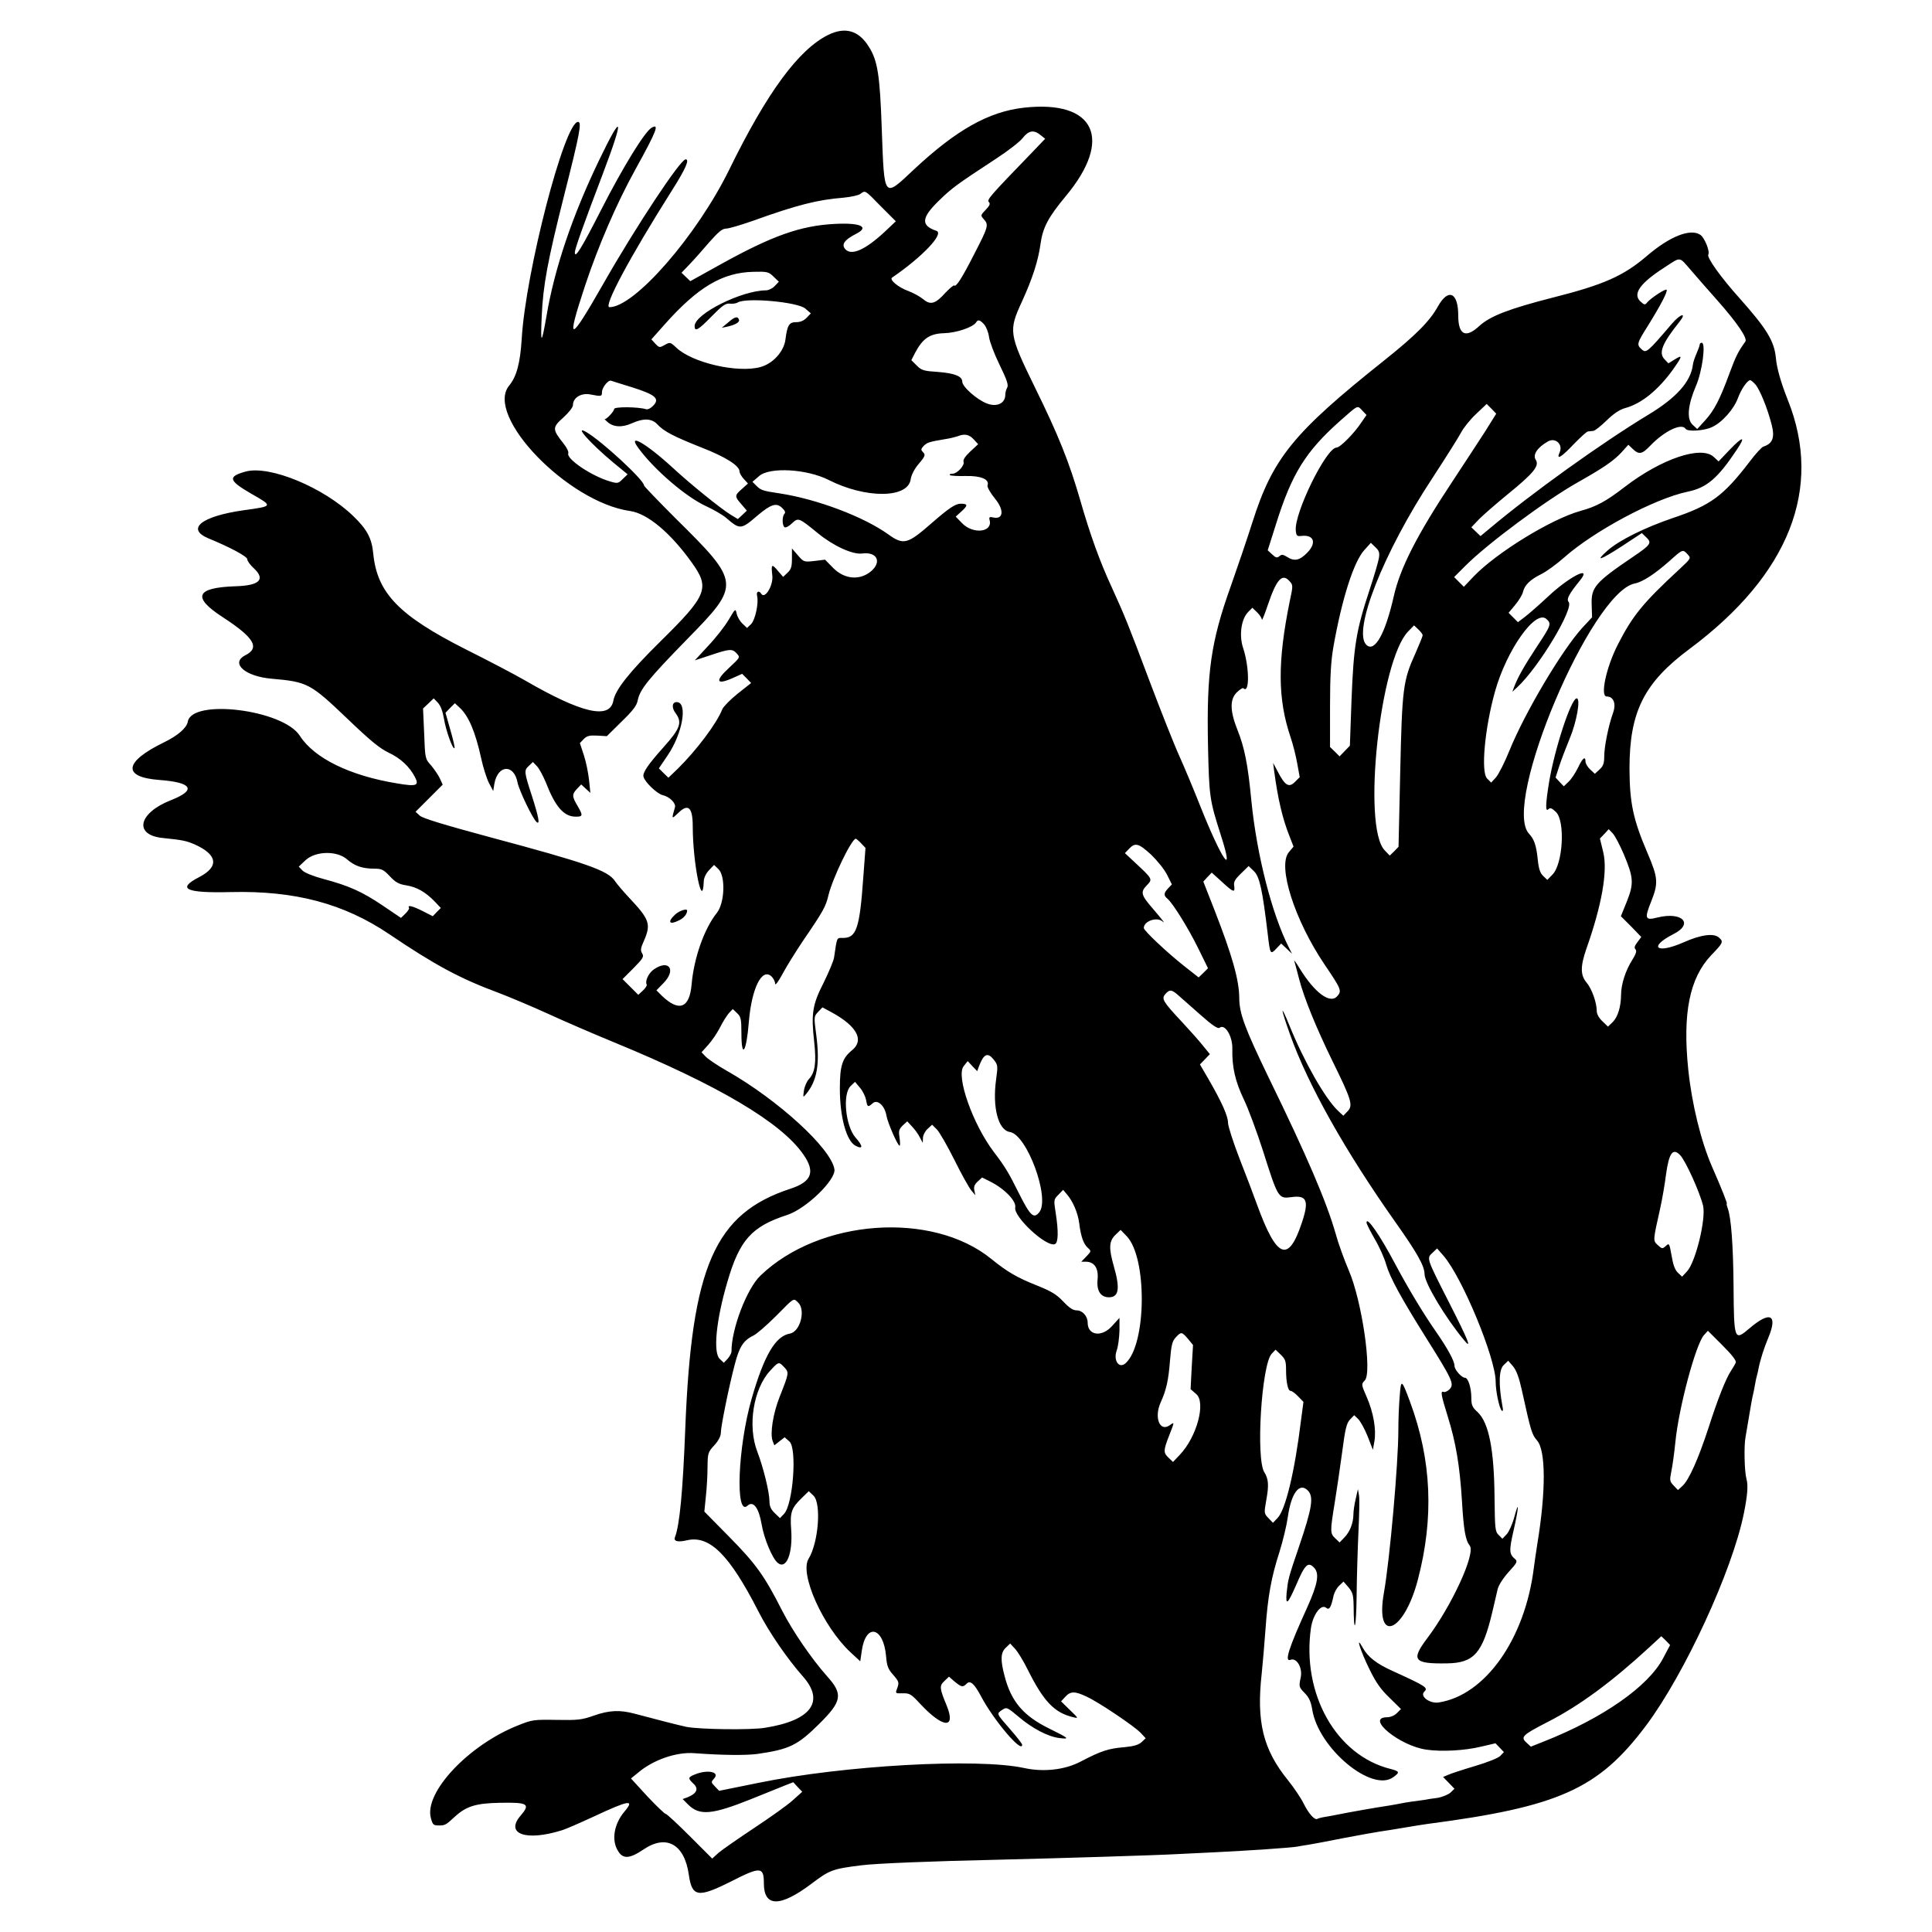
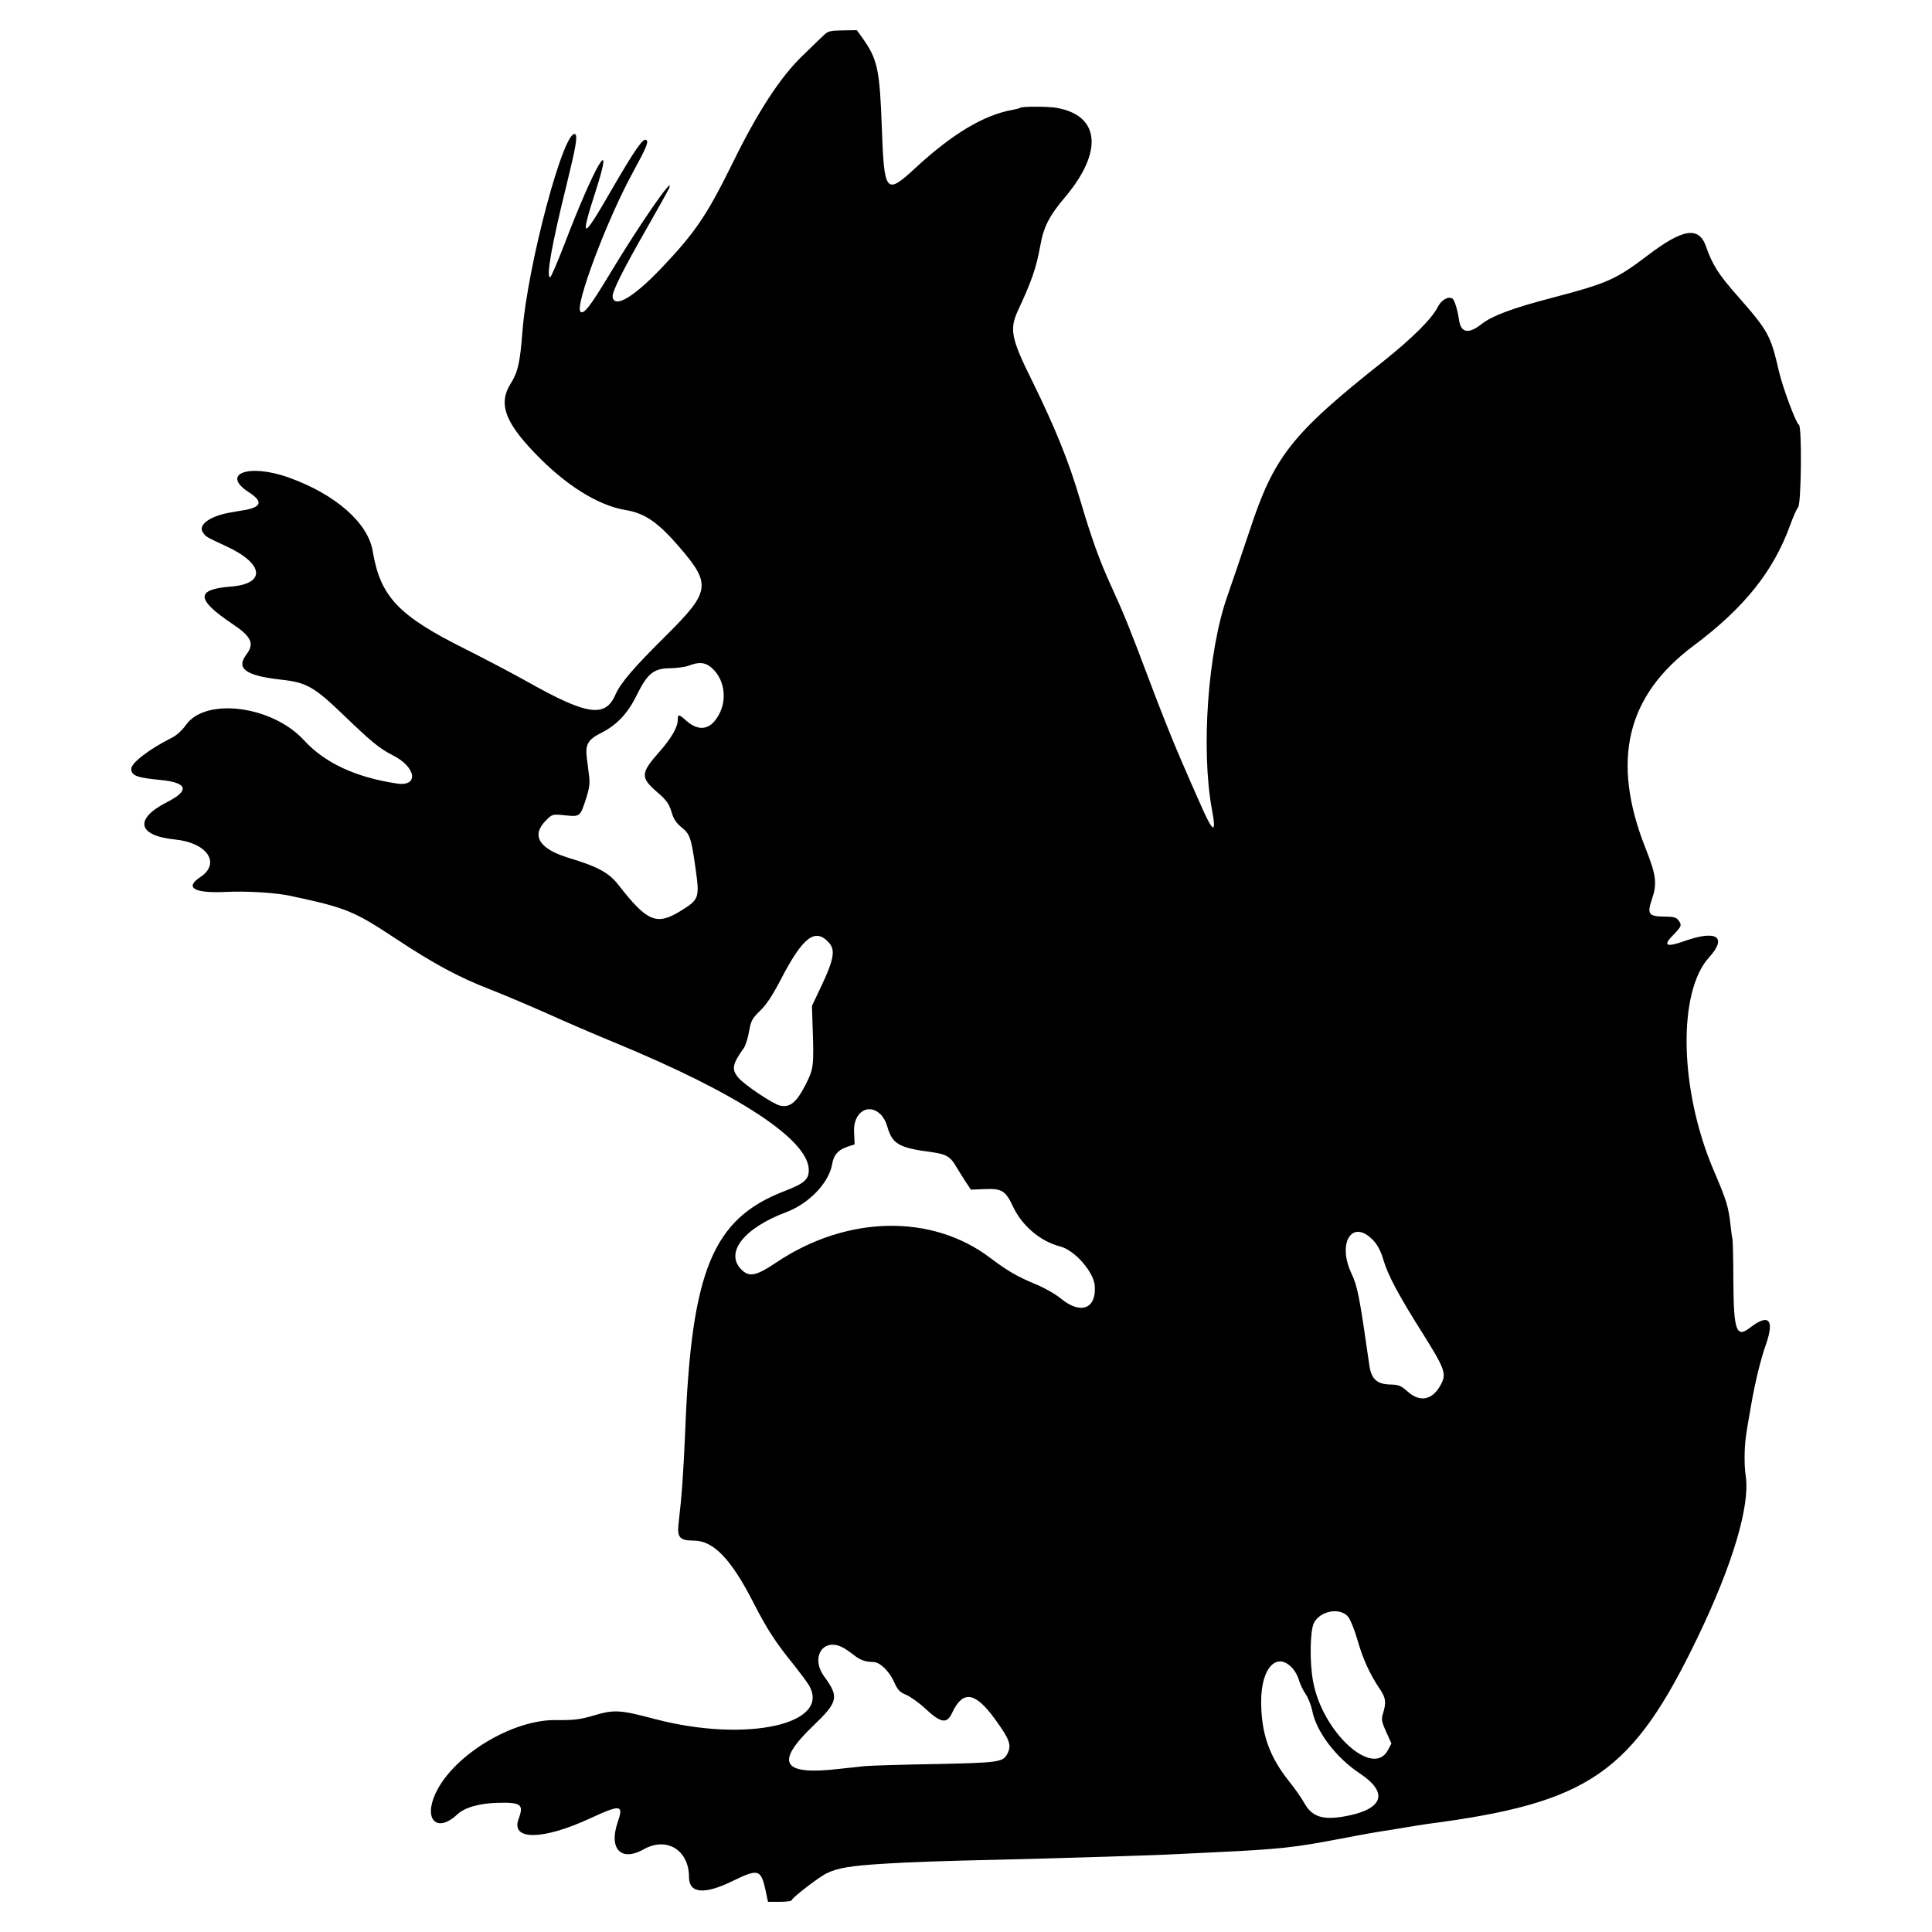
<svg xmlns="http://www.w3.org/2000/svg" width="64" height="64" viewBox="0 0 64 64">
  <g fill="currentColor" transform="translate(4.348 1.000) scale(0.062) translate(0,1000) scale(0.1,-0.1)">
-     <path d="M3724 9975 c-158 -78 -327 -307 -529 -720 -173 -353 -506 -735 -640 -735 -34 0 106 263 334 624 74 117 95 166 73 166 -28 0 -264 -357 -437 -660 -186 -326 -204 -329 -100 -14 71 213 167 436 268 619 115 208 131 250 86 223 -37 -23 -151 -208 -267 -435 -108 -212 -142 -266 -142 -230 0 18 47 150 149 418 116 306 108 339 -19 75 -143 -297 -238 -577 -281 -831 -27 -156 -33 -158 -26 -5 7 166 32 300 121 652 84 331 94 388 73 388 -72 0 -281 -806 -301 -1162 -8 -126 -27 -199 -67 -247 -132 -161 313 -623 646 -670 93 -13 217 -117 331 -277 97 -135 81 -174 -170 -421 -165 -163 -239 -256 -250 -315 -19 -103 -169 -68 -476 110 -52 30 -193 104 -313 164 -356 180 -473 300 -494 511 -8 83 -33 130 -108 202 -158 152 -444 271 -573 237 -98 -27 -93 -48 30 -119 117 -67 117 -66 -42 -88 -225 -32 -309 -99 -188 -150 119 -49 208 -97 208 -112 0 -9 16 -31 36 -49 62 -59 29 -91 -97 -95 -215 -7 -236 -58 -69 -166 167 -109 199 -163 119 -203 -81 -42 -1 -113 141 -125 192 -17 206 -24 406 -215 120 -115 171 -157 219 -180 64 -30 112 -75 141 -131 23 -45 9 -51 -92 -34 -255 41 -447 135 -524 256 -90 139 -577 199 -598 74 -6 -33 -53 -74 -127 -110 -214 -104 -225 -186 -25 -201 177 -13 200 -54 62 -108 -175 -69 -200 -186 -44 -202 108 -11 125 -15 170 -34 123 -55 133 -119 25 -175 -122 -63 -73 -86 170 -80 342 8 603 -61 847 -226 243 -164 376 -236 584 -313 55 -21 172 -70 260 -110 89 -41 249 -110 356 -154 559 -230 894 -429 1011 -599 65 -93 45 -146 -69 -183 -405 -133 -528 -414 -562 -1283 -13 -336 -30 -514 -55 -579 -9 -22 16 -28 66 -16 120 27 226 -80 378 -377 56 -111 155 -255 238 -349 121 -135 47 -237 -200 -276 -76 -13 -353 -9 -422 5 -30 6 -175 43 -275 70 -78 21 -136 19 -218 -10 -65 -23 -86 -25 -200 -23 -122 2 -130 1 -207 -30 -264 -105 -502 -359 -464 -495 10 -36 13 -39 44 -39 31 0 37 3 83 46 62 57 114 73 243 75 149 3 163 -6 109 -69 -84 -97 29 -138 220 -78 19 5 96 39 170 73 190 89 222 94 165 27 -56 -67 -70 -152 -35 -209 27 -46 62 -44 139 8 121 81 217 26 240 -136 17 -120 49 -125 226 -36 157 80 175 79 175 -10 0 -128 86 -129 255 -2 96 73 113 79 265 98 78 10 371 22 735 30 332 8 853 24 955 30 47 2 139 7 205 10 166 8 405 24 435 30 14 3 41 7 60 10 19 3 105 19 190 36 85 16 173 32 195 35 22 3 78 12 125 20 47 8 103 17 125 20 704 92 914 187 1168 525 206 275 461 827 523 1134 19 95 24 149 14 184 -11 41 -14 177 -5 224 5 30 21 123 30 177 3 19 8 42 10 50 2 8 7 31 10 50 3 19 8 43 11 52 3 9 6 25 8 35 9 47 30 113 52 165 53 126 11 147 -100 52 -81 -69 -83 -65 -85 227 -2 221 -13 365 -31 414 -5 14 -8 25 -5 25 4 0 -26 77 -80 200 -58 134 -107 333 -126 517 -31 301 7 488 122 610 65 67 67 73 42 95 -28 25 -98 15 -190 -26 -143 -63 -190 -26 -54 44 112 56 48 122 -85 89 -66 -17 -70 -6 -33 86 39 98 37 126 -20 259 -77 180 -95 267 -96 451 0 304 78 459 322 640 531 396 713 857 524 1329 -37 93 -59 170 -64 226 -9 90 -49 155 -194 318 -100 111 -176 218 -167 233 10 17 -20 91 -43 106 -53 35 -164 -9 -286 -114 -124 -106 -230 -153 -499 -221 -235 -60 -337 -99 -395 -152 -73 -68 -113 -49 -113 56 0 123 -53 147 -108 49 -45 -81 -119 -155 -292 -293 -482 -384 -591 -519 -700 -862 -29 -91 -81 -244 -115 -340 -107 -298 -130 -462 -122 -852 6 -272 8 -290 68 -477 77 -239 7 -139 -112 160 -32 81 -80 196 -107 256 -28 61 -98 238 -157 394 -119 316 -135 356 -207 514 -63 136 -115 280 -168 465 -59 203 -115 344 -243 604 -138 282 -140 300 -69 454 57 124 88 221 100 309 12 89 42 144 134 255 256 306 158 516 -222 474 -188 -21 -361 -118 -588 -330 -164 -154 -158 -160 -172 214 -10 292 -22 368 -70 443 -54 86 -126 106 -216 62z m1135 -536 l24 -19 -65 -68 c-230 -238 -248 -258 -236 -270 9 -9 5 -19 -17 -42 -28 -29 -28 -30 -9 -51 26 -29 23 -40 -52 -185 -65 -128 -97 -178 -107 -168 -3 3 -24 -15 -48 -40 -53 -59 -79 -66 -118 -33 -17 14 -52 33 -78 43 -54 19 -104 61 -88 72 161 110 280 235 237 250 -84 28 -81 69 11 159 72 70 92 85 307 226 63 41 128 91 143 111 32 41 60 45 96 15z m-854 -380 l80 -80 -58 -55 c-104 -97 -179 -131 -212 -94 -22 25 -5 50 58 82 73 37 24 60 -112 53 -185 -9 -337 -63 -621 -221 l-153 -85 -24 23 -23 22 43 45 c24 25 72 79 106 119 49 55 69 72 90 72 14 0 78 19 141 41 239 86 347 113 485 124 39 4 79 12 90 20 28 20 23 23 110 -66z m4327 -340 c29 -34 92 -106 141 -161 109 -123 164 -205 151 -222 -38 -52 -51 -78 -85 -170 -51 -139 -82 -199 -131 -252 l-41 -45 -25 23 c-32 30 -26 104 18 207 34 78 54 231 31 231 -6 0 -11 -5 -11 -10 0 -6 -8 -27 -17 -48 -9 -20 -18 -47 -19 -58 -11 -92 -88 -178 -239 -269 -248 -150 -622 -418 -849 -609 l-47 -39 -24 23 -25 24 42 44 c24 24 93 84 153 133 139 113 170 152 149 184 -17 26 8 65 64 97 40 24 83 -14 64 -57 -20 -44 7 -29 75 43 36 37 70 68 76 68 7 1 19 2 28 3 9 0 41 26 72 56 38 37 70 58 99 66 86 23 175 95 254 204 53 75 54 83 11 56 l-34 -21 -22 23 c-31 34 -11 84 81 199 42 53 5 43 -41 -11 -128 -150 -137 -158 -160 -137 -29 26 -28 31 35 131 67 108 105 181 97 188 -6 7 -82 -43 -103 -67 -12 -15 -15 -15 -37 5 -42 40 -2 97 127 180 92 60 78 61 142 -12z m-4901 -35 l29 -28 -22 -23 c-12 -13 -33 -23 -47 -23 -131 -1 -381 -126 -381 -191 0 -32 19 -22 91 52 57 58 74 70 96 68 16 -2 35 1 43 6 45 28 319 3 361 -32 l30 -26 -22 -23 c-15 -16 -34 -24 -56 -24 -38 0 -48 -15 -58 -95 -9 -63 -67 -127 -134 -145 -122 -33 -364 23 -449 104 -32 30 -34 30 -62 14 -27 -15 -29 -15 -50 7 l-21 23 71 80 c177 199 308 277 473 281 75 2 82 0 108 -25z m1126 -256 c11 -13 23 -43 26 -67 3 -24 28 -91 56 -148 40 -82 49 -109 41 -123 -6 -10 -10 -27 -10 -38 0 -45 -44 -67 -97 -47 -54 20 -133 90 -133 117 0 29 -41 45 -129 52 -76 5 -88 8 -114 34 l-29 29 20 39 c40 76 78 103 155 105 67 2 155 32 171 58 10 16 20 14 43 -11z m-1881 -336 c123 -39 149 -60 114 -97 -14 -15 -30 -23 -40 -20 -42 13 -170 14 -170 1 0 -13 -43 -58 -51 -54 -3 2 4 -5 14 -14 31 -29 79 -32 130 -9 64 29 108 27 138 -5 35 -38 88 -65 234 -123 131 -51 205 -98 205 -129 0 -8 10 -26 23 -40 l22 -24 -32 -29 c-40 -35 -40 -40 -3 -82 l29 -34 -24 -23 -24 -22 -38 23 c-55 34 -216 164 -312 253 -143 131 -246 189 -179 100 86 -116 254 -259 359 -307 41 -19 90 -47 109 -64 72 -62 78 -62 165 13 72 61 102 71 132 42 16 -15 20 -25 13 -32 -13 -13 -13 -63 1 -72 6 -3 24 6 39 21 34 32 36 31 139 -53 83 -68 186 -115 237 -108 77 10 105 -43 49 -93 -60 -52 -142 -46 -203 14 l-45 46 -57 -7 c-55 -6 -57 -6 -88 30 l-32 37 0 -54 c0 -43 -4 -58 -24 -76 l-23 -22 -26 30 c-35 42 -39 39 -32 -21 7 -54 -40 -131 -59 -99 -13 20 -28 11 -22 -12 9 -39 -10 -127 -32 -150 l-22 -21 -24 23 c-14 13 -28 37 -31 53 -7 29 -7 29 -43 -32 -20 -34 -69 -97 -109 -139 l-72 -78 85 28 c101 34 115 35 139 9 19 -21 18 -22 -38 -74 -82 -75 -72 -98 22 -55 l45 20 24 -24 24 -25 -72 -57 c-39 -31 -76 -69 -82 -83 -30 -76 -136 -217 -237 -317 l-51 -49 -26 25 -25 25 46 68 c81 118 110 286 49 286 -25 0 -28 -30 -5 -60 36 -49 24 -82 -66 -182 -83 -93 -112 -136 -106 -157 7 -29 73 -91 102 -98 37 -8 72 -43 66 -65 -19 -66 -19 -65 19 -29 52 51 76 28 76 -73 0 -196 53 -458 59 -292 1 18 12 41 28 58 l27 28 23 -22 c39 -37 34 -181 -8 -234 -68 -85 -123 -242 -135 -382 -11 -128 -67 -149 -159 -61 l-29 29 38 39 c70 72 28 129 -53 72 -28 -20 -47 -63 -37 -80 3 -4 -6 -19 -20 -32 l-25 -23 -42 42 -42 42 59 59 c51 52 56 61 46 78 -10 16 -9 28 9 67 39 90 31 114 -79 231 -31 33 -65 73 -75 88 -37 57 -148 96 -675 237 -241 65 -352 99 -368 113 l-23 21 73 73 72 72 -16 35 c-9 18 -30 49 -47 69 -31 34 -31 37 -36 169 l-6 134 29 27 28 27 22 -23 c15 -16 26 -46 33 -87 10 -62 47 -165 56 -156 3 2 -7 46 -22 97 l-26 92 25 26 25 25 27 -25 c47 -44 83 -129 114 -271 10 -47 29 -106 41 -130 l23 -43 6 38 c18 103 105 108 124 7 8 -41 81 -194 102 -211 19 -16 11 27 -27 145 -40 123 -41 131 -15 155 l22 21 22 -23 c12 -13 33 -52 47 -86 50 -129 95 -181 156 -183 42 -1 44 5 15 55 -32 53 -32 64 -4 94 l22 23 24 -22 25 -23 -7 68 c-4 38 -16 98 -28 134 l-21 64 21 22 c17 17 31 20 72 18 l51 -3 79 78 c61 59 81 86 86 113 11 58 56 114 265 328 286 292 286 300 -63 645 -92 92 -168 171 -168 175 0 29 -225 237 -309 286 -67 39 18 -57 142 -161 l79 -65 -26 -25 c-24 -24 -27 -25 -68 -13 -99 29 -234 120 -223 150 3 8 -8 31 -25 52 -61 77 -61 86 -2 139 30 27 52 55 52 67 0 39 43 66 92 57 61 -12 63 -11 63 13 1 25 34 66 49 60 6 -2 56 -18 112 -35z m6001 16 c24 -27 65 -127 88 -217 17 -68 5 -100 -45 -116 -9 -3 -43 -40 -75 -83 -139 -181 -207 -231 -407 -298 -153 -52 -289 -120 -350 -174 -70 -62 -41 -53 75 22 l108 71 24 -23 c31 -29 23 -40 -70 -103 -204 -138 -226 -164 -222 -258 l2 -66 -53 -57 c-108 -119 -305 -450 -388 -654 -26 -65 -59 -129 -73 -145 l-25 -27 -22 22 c-34 35 -12 269 42 463 62 223 217 442 275 389 28 -25 26 -32 -51 -148 -69 -105 -101 -162 -121 -214 l-10 -27 27 25 c115 107 303 420 274 455 -13 15 1 42 62 117 64 81 -59 18 -171 -87 -47 -44 -103 -93 -124 -109 l-38 -29 -25 25 -25 25 35 42 c20 24 39 55 42 70 9 37 39 66 98 95 28 14 83 54 121 88 163 144 484 315 660 352 103 21 162 72 263 224 50 74 34 75 -37 1 l-60 -63 -26 24 c-66 62 -278 -9 -475 -160 -101 -78 -152 -105 -235 -128 -157 -43 -450 -223 -573 -351 l-52 -55 -26 26 -26 26 60 60 c120 120 430 350 602 447 135 76 190 114 231 158 l38 42 24 -23 c33 -31 49 -28 93 18 76 79 168 123 189 90 10 -16 97 -11 140 9 54 24 118 96 140 157 17 46 50 94 65 94 4 0 16 -10 27 -22z m-1442 -250 c-33 -51 -112 -172 -176 -269 -190 -287 -280 -463 -314 -616 -45 -198 -101 -298 -145 -258 -77 70 89 493 352 892 71 109 140 218 153 243 13 25 48 69 80 99 l57 54 26 -26 25 -26 -58 -93z m-657 109 l22 -23 -27 -39 c-37 -57 -114 -135 -133 -135 -55 0 -227 -351 -218 -443 3 -29 6 -32 32 -29 66 7 80 -38 29 -90 -41 -42 -69 -47 -108 -22 -21 13 -28 14 -40 4 -13 -11 -20 -9 -39 9 l-24 22 45 142 c84 268 158 386 341 549 100 88 92 85 120 55z m-2077 -153 l24 -26 -42 -39 c-27 -25 -40 -45 -36 -55 7 -19 -34 -64 -60 -64 -11 0 -17 -3 -13 -7 4 -4 42 -6 84 -5 82 2 129 -18 117 -50 -3 -8 14 -39 40 -71 51 -62 45 -114 -12 -100 -17 4 -21 1 -17 -14 18 -66 -88 -78 -147 -17 l-34 35 32 29 c34 31 33 40 -5 40 -29 0 -64 -24 -157 -105 -128 -112 -149 -117 -230 -59 -132 95 -383 189 -580 219 -88 13 -101 17 -123 39 l-23 23 36 31 c56 49 254 38 371 -21 197 -100 421 -99 438 1 3 24 20 57 41 82 39 46 40 51 23 68 -10 10 -8 16 7 32 19 18 30 21 119 36 21 3 48 10 60 14 37 15 62 11 87 -16z m2165 -635 c-3 -20 -26 -97 -50 -170 -71 -215 -85 -299 -96 -583 l-9 -249 -28 -29 -27 -28 -25 25 -26 25 0 218 c0 162 5 242 18 317 45 255 108 454 165 517 l35 39 24 -23 c20 -19 24 -29 19 -59z m1650 20 c18 -20 18 -21 -41 -76 -199 -184 -253 -250 -334 -409 -62 -123 -93 -274 -58 -274 37 0 52 -38 34 -88 -24 -67 -47 -179 -47 -233 0 -35 -5 -51 -25 -69 l-25 -23 -25 23 c-14 13 -25 32 -25 42 0 32 -16 19 -40 -32 -13 -27 -35 -61 -50 -75 l-26 -25 -22 23 -22 24 19 59 c10 32 36 99 56 148 38 90 60 216 38 216 -30 0 -119 -273 -148 -450 -19 -119 -20 -159 -3 -142 9 9 18 6 40 -15 50 -48 38 -276 -18 -334 l-28 -29 -22 21 c-16 15 -24 37 -29 87 -8 77 -19 109 -47 139 -147 158 333 1293 566 1337 41 8 106 50 186 121 69 62 70 63 96 34z m-2129 -141 c21 -23 21 -24 3 -108 -66 -324 -65 -523 4 -727 13 -38 29 -102 36 -142 l13 -72 -26 -26 c-32 -32 -53 -19 -92 57 l-24 45 5 -40 c20 -151 45 -258 83 -353 l21 -54 -25 -30 c-62 -73 30 -361 190 -599 91 -134 94 -142 68 -171 -38 -42 -120 19 -199 147 -20 33 -34 52 -30 42 3 -10 15 -54 26 -97 26 -100 90 -258 179 -440 101 -205 110 -235 80 -266 l-23 -24 -29 27 c-69 66 -181 263 -258 453 -51 125 -50 101 2 -45 96 -270 295 -624 565 -1006 114 -161 154 -232 154 -275 0 -48 112 -234 211 -353 44 -54 24 -3 -81 203 -122 240 -120 234 -86 265 l23 22 35 -40 c101 -118 278 -547 278 -672 0 -50 19 -141 32 -154 7 -7 9 1 4 24 -21 115 -19 195 7 219 l24 23 26 -30 c18 -22 32 -60 47 -128 49 -222 53 -235 81 -268 47 -53 48 -270 2 -550 -8 -49 -16 -108 -19 -130 -47 -381 -260 -682 -509 -720 -47 -7 -101 33 -77 57 22 22 14 28 -168 111 -87 39 -133 75 -161 126 -40 72 -12 -18 37 -117 34 -70 60 -107 107 -152 l61 -60 -22 -22 c-13 -13 -34 -22 -54 -22 -115 -2 69 -153 212 -173 82 -12 205 -5 292 16 l77 18 23 -24 22 -23 -20 -21 c-11 -11 -71 -35 -136 -54 -64 -19 -128 -40 -143 -47 l-26 -11 31 -32 30 -31 -22 -21 c-13 -11 -45 -24 -71 -28 -27 -3 -56 -8 -65 -10 -10 -1 -39 -6 -67 -9 -27 -4 -57 -9 -65 -11 -8 -2 -33 -6 -55 -10 -74 -11 -216 -36 -285 -50 -14 -3 -41 -8 -60 -11 -19 -3 -39 -8 -43 -11 -14 -8 -47 29 -73 82 -13 27 -51 84 -84 125 -133 164 -169 312 -140 570 5 47 14 152 20 234 13 182 31 279 75 416 18 58 38 140 44 183 18 130 62 190 107 145 33 -33 24 -92 -47 -301 -58 -170 -58 -173 -66 -247 -6 -71 6 -60 52 45 46 108 63 124 95 90 29 -31 20 -85 -36 -210 -101 -222 -124 -295 -90 -282 33 13 66 -44 54 -96 -10 -47 -9 -50 21 -81 24 -24 34 -47 41 -89 33 -207 319 -445 433 -361 36 26 34 31 -15 44 -290 72 -475 401 -425 753 11 72 54 130 81 108 17 -14 26 0 40 65 4 17 17 41 30 53 l23 22 27 -31 c22 -27 26 -41 27 -98 1 -165 14 -125 16 50 1 106 6 263 10 348 4 85 6 171 3 190 l-6 35 -12 -53 c-7 -29 -12 -65 -12 -80 0 -46 -18 -94 -47 -124 l-27 -28 -23 22 c-28 26 -28 36 -3 190 11 68 29 190 40 272 16 123 23 153 42 173 l22 23 21 -20 c12 -12 35 -53 51 -93 l28 -72 8 45 c11 62 -5 155 -41 237 -29 67 -30 68 -10 89 40 43 -16 427 -86 588 -24 56 -56 144 -70 196 -49 171 -153 414 -356 830 -129 267 -159 346 -159 430 -1 96 -37 224 -132 468 l-60 153 22 24 23 24 54 -49 c63 -58 71 -60 66 -22 -4 21 4 35 36 66 l41 40 28 -27 c31 -29 46 -101 74 -335 13 -112 14 -113 48 -77 l24 25 29 -27 29 -28 -17 34 c-91 180 -171 493 -200 781 -19 200 -37 288 -76 385 -39 99 -40 161 -1 198 16 15 31 25 34 21 34 -33 32 114 -1 214 -23 68 -11 157 28 195 l21 21 25 -24 c14 -13 25 -31 26 -39 0 -9 15 28 33 82 45 132 75 166 113 125z m713 -291 c0 -5 -18 -49 -39 -97 -66 -145 -71 -187 -81 -634 l-9 -399 -23 -24 -24 -23 -27 28 c-121 126 -26 1013 125 1169 l32 33 23 -22 c13 -12 23 -26 23 -31z m1075 -1171 c52 -124 54 -155 16 -251 l-32 -79 55 -55 54 -56 -21 -28 c-15 -20 -18 -30 -10 -38 8 -8 3 -24 -18 -58 -35 -55 -59 -129 -59 -185 -1 -65 -17 -117 -44 -145 l-26 -25 -30 29 c-19 18 -30 39 -30 55 0 44 -26 118 -54 151 -34 40 -34 87 -1 182 82 232 114 413 90 514 l-18 74 24 25 23 25 22 -23 c12 -13 38 -63 59 -112z m-4075 59 l23 -24 -12 -160 c-19 -270 -37 -321 -107 -321 -36 0 -32 9 -49 -105 -3 -19 -29 -80 -56 -135 -60 -117 -67 -166 -50 -316 12 -111 5 -163 -29 -199 -11 -12 -23 -40 -26 -61 -5 -37 -5 -38 11 -19 60 72 75 162 55 316 -13 98 -13 99 10 124 l23 24 50 -27 c135 -74 175 -149 107 -203 -51 -42 -64 -82 -64 -204 0 -152 35 -279 83 -305 42 -22 42 -3 1 43 -54 62 -71 234 -26 276 l23 22 26 -31 c15 -17 29 -46 33 -65 7 -40 10 -41 36 -18 25 22 64 -13 73 -67 7 -39 60 -160 70 -160 4 0 3 19 0 43 -6 36 -3 45 17 65 l24 22 26 -28 c14 -15 33 -40 41 -57 l16 -30 1 26 c0 14 11 36 24 48 l25 23 25 -25 c14 -14 56 -87 94 -163 38 -77 79 -150 91 -164 l21 -25 -5 25 c-5 19 0 32 17 48 l24 22 42 -21 c77 -38 142 -105 135 -139 -10 -50 167 -214 212 -196 18 7 20 67 4 168 -11 69 -10 71 15 96 l25 26 21 -25 c31 -36 58 -98 65 -154 9 -72 23 -110 46 -131 19 -17 19 -18 -8 -46 l-27 -28 24 0 c46 0 69 -35 63 -95 -6 -60 16 -95 61 -95 53 0 60 47 26 165 -28 98 -26 135 8 168 l28 27 32 -33 c111 -114 107 -578 -5 -679 -35 -32 -67 14 -48 67 8 22 14 70 15 107 l0 68 -41 -45 c-55 -60 -129 -49 -129 20 0 34 -28 65 -58 65 -20 0 -40 13 -73 48 -36 38 -63 54 -140 85 -106 42 -159 73 -244 142 -316 257 -918 214 -1233 -89 -73 -69 -156 -287 -155 -406 0 -8 -9 -25 -20 -38 l-21 -22 -22 21 c-36 34 -19 208 41 411 65 224 129 296 320 358 101 33 261 188 252 244 -18 112 -301 370 -573 525 -50 28 -101 63 -114 76 l-23 24 36 40 c20 22 48 64 63 93 14 29 36 63 47 76 l21 22 23 -22 c20 -19 23 -31 23 -105 0 -145 27 -105 40 61 15 176 69 287 120 241 11 -10 20 -28 20 -39 0 -13 17 9 41 54 22 41 71 119 107 173 111 162 123 185 137 245 23 93 123 300 146 302 3 0 16 -11 29 -25z m1549 -60 c33 -32 71 -79 85 -107 l26 -52 -20 -21 c-24 -26 -25 -38 -3 -56 28 -24 110 -155 164 -265 l52 -106 -25 -25 -25 -24 -79 62 c-93 74 -214 188 -214 202 0 37 70 61 100 35 19 -17 -4 13 -53 70 -61 70 -66 87 -32 122 33 34 33 34 -58 119 l-58 54 22 23 c33 35 51 30 118 -31z m-4295 -26 c40 -35 82 -49 145 -49 39 0 49 -5 83 -41 30 -32 48 -42 87 -48 56 -9 102 -35 151 -85 l34 -36 -22 -22 -21 -22 -53 27 c-53 27 -84 35 -74 18 3 -4 -6 -18 -19 -31 l-24 -23 -99 67 c-110 74 -180 105 -315 141 -53 14 -100 33 -112 45 l-20 21 37 35 c54 49 168 51 222 3z m4442 -727 c17 -15 70 -62 119 -105 62 -55 91 -74 100 -67 28 23 70 -45 68 -113 -2 -97 15 -173 62 -271 24 -50 69 -172 101 -271 81 -256 83 -259 152 -250 84 12 96 -19 56 -138 -72 -216 -134 -190 -239 98 -18 50 -60 161 -94 247 -33 86 -61 172 -61 190 0 36 -33 110 -104 233 l-46 79 27 28 26 27 -39 48 c-21 26 -71 82 -110 124 -102 109 -111 124 -89 149 23 26 34 25 71 -8z m-988 -342 c22 -28 23 -33 13 -105 -21 -150 11 -273 74 -282 91 -15 215 -353 157 -428 -30 -38 -48 -21 -109 100 -56 113 -76 145 -134 221 -113 149 -203 405 -162 458 l22 28 25 -27 26 -27 10 28 c25 65 46 74 78 34z m3669 -512 c29 -32 103 -195 121 -268 17 -70 -40 -304 -86 -352 l-26 -28 -22 21 c-16 15 -26 42 -34 91 -12 67 -13 69 -31 52 -18 -16 -20 -16 -43 5 -26 24 -26 22 13 196 11 50 25 131 31 180 16 117 37 146 77 103z m-4715 -785 c43 -39 13 -157 -43 -167 -77 -13 -138 -117 -204 -347 -74 -256 -89 -632 -23 -573 31 29 61 -10 76 -99 13 -77 57 -182 86 -206 46 -38 81 49 72 177 -7 94 1 116 58 171 l36 35 25 -24 c43 -41 27 -251 -26 -337 -50 -80 77 -362 223 -499 l53 -49 8 55 c21 151 116 131 130 -28 4 -51 11 -69 36 -97 34 -39 35 -43 22 -78 -9 -23 -8 -24 31 -23 37 1 45 -4 93 -56 122 -131 193 -136 142 -10 -39 94 -40 106 -12 132 l24 23 31 -27 c37 -30 43 -31 64 -10 19 19 41 -1 78 -71 67 -126 218 -304 218 -256 0 6 -29 43 -65 84 -74 85 -73 81 -41 103 24 15 26 14 89 -39 72 -61 156 -105 216 -112 58 -7 52 -2 -53 50 -139 68 -205 145 -240 282 -23 86 -21 125 7 151 l23 22 26 -28 c14 -15 45 -65 68 -112 85 -170 142 -230 244 -254 28 -7 27 -5 -19 39 l-47 46 23 25 c28 30 51 30 114 0 65 -30 252 -156 288 -193 l27 -29 -22 -21 c-17 -15 -42 -22 -93 -27 -84 -7 -122 -19 -233 -77 -84 -44 -197 -57 -302 -34 -251 54 -963 14 -1417 -79 l-212 -43 -22 23 c-22 23 -22 24 -4 44 31 35 -38 48 -105 20 -36 -15 -37 -20 -5 -50 28 -27 16 -52 -34 -72 l-25 -9 30 -30 c61 -60 127 -54 339 31 72 29 151 61 176 71 l46 18 24 -26 24 -25 -50 -45 c-27 -25 -120 -91 -206 -148 -86 -57 -172 -117 -191 -133 l-34 -31 -120 120 c-65 65 -123 119 -129 119 -5 0 -49 42 -98 94 l-87 95 38 31 c81 69 206 112 302 104 149 -11 273 -12 335 -4 173 25 215 46 332 162 121 120 127 158 40 254 -83 94 -182 238 -239 349 -95 187 -140 250 -283 395 l-133 135 8 80 c5 44 9 115 9 157 1 75 2 80 36 117 22 24 35 49 35 66 0 34 43 247 75 368 24 93 46 127 100 153 17 8 71 55 120 104 100 101 92 96 117 73z m5011 -322 c-4 -9 -15 -28 -25 -43 -27 -40 -70 -147 -121 -306 -54 -165 -104 -278 -139 -310 l-24 -22 -23 24 c-21 22 -22 28 -13 73 6 27 16 98 22 158 18 185 109 524 153 573 l21 23 77 -77 c53 -53 75 -82 72 -93z m-2927 127 l27 -33 -7 -118 -6 -118 30 -26 c53 -45 3 -230 -88 -325 l-36 -38 -23 22 c-29 27 -29 39 2 118 30 77 30 75 3 56 -53 -37 -84 42 -48 122 30 66 42 118 50 225 7 82 12 103 31 123 29 31 32 30 65 -8z m524 -164 c0 -68 10 -114 24 -114 7 0 25 -13 40 -29 l29 -30 -13 -98 c-34 -277 -83 -480 -126 -523 l-24 -25 -24 25 c-24 25 -24 26 -11 100 14 77 11 110 -11 145 -46 72 -15 574 39 633 l21 22 28 -27 c24 -23 28 -35 28 -79z m-2681 12 c26 -28 26 -30 -24 -156 -36 -90 -53 -199 -38 -238 l9 -23 28 22 27 21 26 -23 c41 -38 19 -335 -29 -386 l-22 -23 -28 27 c-20 19 -28 36 -28 62 0 48 -32 180 -65 266 -53 138 -21 335 68 432 46 50 47 50 76 19z m4696 -1554 c-79 -151 -322 -321 -639 -446 l-68 -27 -24 22 c-32 30 -22 40 116 111 168 86 339 212 540 397 l65 60 24 -23 23 -24 -37 -70z M3190 8439 l-35 -29 30 6 c43 10 67 24 62 37 -6 20 -22 17 -57 -14z M2906 5275 c-44 -41 -31 -58 23 -30 24 12 41 33 41 51 0 13 -41 0 -64 -21z M6600 3629 c0 -7 20 -46 44 -88 25 -42 52 -103 61 -136 20 -69 78 -176 216 -396 137 -218 148 -242 124 -269 -10 -11 -25 -18 -32 -16 -19 8 -16 -12 21 -131 43 -138 64 -260 76 -453 9 -154 19 -209 41 -236 34 -41 -95 -321 -226 -495 -89 -118 -74 -138 105 -135 144 2 190 54 242 274 11 48 24 104 29 124 6 22 30 59 59 91 44 48 48 56 34 68 -32 27 -33 44 -9 150 28 121 32 177 5 76 -10 -38 -29 -80 -41 -93 l-23 -24 -20 20 c-19 18 -20 34 -22 197 -2 258 -30 402 -90 459 -29 26 -34 38 -34 76 0 54 -17 108 -34 108 -18 0 -56 43 -56 64 0 25 -36 91 -96 178 -72 103 -151 235 -221 366 -82 155 -153 257 -153 221z M6777 2698 c-4 -46 -7 -126 -7 -178 0 -177 -46 -694 -77 -868 -49 -276 106 -218 181 68 87 331 74 639 -41 950 -46 124 -49 126 -56 28z" />
+     <path d="M3699 9972 c-14 -13 -65 -62 -111 -107 -119 -114 -241 -301 -375 -575 -140 -284 -202 -374 -387 -568 -144 -150 -245 -209 -254 -147 -4 27 55 144 185 371 60 106 113 200 117 210 31 80 -164 -202 -328 -476 -94 -155 -129 -201 -146 -184 -31 31 140 488 280 744 74 136 86 165 71 174 -17 11 -64 -59 -186 -269 -155 -270 -170 -272 -85 -9 107 331 -3 146 -165 -278 -38 -98 -72 -178 -77 -178 -22 0 8 171 86 486 51 208 62 269 48 278 -58 36 -255 -699 -282 -1055 -13 -167 -24 -215 -62 -276 -67 -105 -34 -203 124 -368 165 -174 342 -285 490 -309 102 -17 171 -64 285 -196 173 -200 167 -239 -66 -471 -175 -173 -247 -257 -274 -319 -54 -125 -151 -111 -469 68 -80 45 -229 123 -330 174 -362 180 -457 281 -498 525 -25 150 -197 302 -446 392 -216 78 -370 21 -214 -79 76 -49 66 -79 -30 -95 -25 -4 -56 -9 -70 -12 -108 -18 -174 -66 -148 -105 17 -25 13 -23 129 -77 200 -93 209 -200 19 -214 -188 -15 -184 -69 13 -201 100 -67 116 -104 72 -162 -57 -75 -3 -113 185 -134 137 -15 177 -38 334 -189 151 -145 191 -178 263 -215 126 -63 141 -169 22 -151 -220 33 -385 110 -496 231 -168 184 -524 231 -630 83 -21 -30 -52 -58 -77 -70 -118 -59 -215 -133 -216 -165 0 -37 30 -48 156 -60 145 -14 158 -56 36 -118 -178 -90 -159 -180 41 -200 173 -17 247 -127 136 -201 -87 -57 -32 -88 141 -79 106 5 260 -4 339 -21 300 -64 339 -80 566 -230 198 -131 332 -204 502 -270 82 -32 220 -91 308 -130 88 -40 248 -109 355 -153 661 -272 1040 -521 1040 -682 0 -51 -24 -72 -133 -114 -380 -147 -494 -423 -527 -1275 -10 -233 -18 -347 -36 -503 -8 -71 7 -88 81 -88 106 0 200 -98 321 -335 70 -137 120 -214 215 -330 31 -39 66 -86 78 -105 128 -210 -330 -312 -819 -184 -188 50 -219 52 -327 20 -75 -22 -106 -26 -203 -25 -234 4 -550 -189 -644 -391 -66 -142 8 -214 116 -113 39 37 120 60 218 62 123 3 138 -9 110 -85 -45 -117 127 -116 382 2 165 76 180 74 146 -24 -47 -140 20 -209 139 -142 123 70 243 -3 243 -148 0 -87 81 -95 231 -22 139 68 153 65 178 -48 l13 -62 64 0 c35 0 64 4 64 10 0 11 142 121 185 142 58 29 129 41 315 52 121 8 328 15 605 21 335 8 853 24 955 30 47 2 139 7 205 10 339 16 420 25 660 71 99 19 198 37 220 40 22 3 78 12 125 20 47 8 103 17 125 20 867 113 1095 271 1445 999 186 386 280 702 256 860 -8 52 -8 139 0 203 4 33 9 63 29 177 22 125 50 241 80 326 45 130 14 163 -84 88 -75 -59 -89 -21 -91 242 0 121 -3 225 -5 232 -2 6 -6 35 -9 62 -12 110 -20 137 -92 305 -182 428 -193 949 -24 1136 99 109 42 148 -129 88 -101 -36 -120 -26 -61 33 44 46 46 51 26 78 -11 15 -27 19 -76 19 -82 1 -92 14 -66 90 30 87 24 131 -34 277 -184 466 -102 812 257 1080 272 203 429 400 518 649 15 41 33 82 41 91 17 19 21 435 4 441 -14 4 -86 198 -106 283 -45 196 -57 217 -219 402 -103 116 -137 169 -171 267 -38 110 -124 96 -314 -49 -167 -127 -215 -148 -509 -225 -211 -55 -320 -96 -376 -140 -68 -54 -110 -48 -120 18 -9 60 -25 111 -36 118 -23 14 -59 -7 -79 -46 -32 -63 -135 -165 -290 -289 -490 -388 -584 -508 -714 -903 -41 -123 -95 -281 -120 -353 -104 -295 -141 -819 -82 -1139 26 -137 6 -127 -64 34 -23 52 -71 160 -105 240 -35 80 -110 267 -165 415 -113 299 -130 341 -202 500 -65 141 -107 259 -168 465 -62 209 -132 382 -256 635 -113 227 -123 277 -76 378 73 156 98 230 118 341 18 104 47 162 135 266 203 242 184 435 -47 475 -43 8 -181 8 -193 1 -4 -3 -22 -8 -39 -11 -155 -27 -321 -126 -520 -309 -161 -149 -169 -140 -182 218 -11 307 -23 361 -103 474 l-30 42 -76 -1 c-67 -1 -79 -4 -102 -27z m-604 -3374 c70 -55 91 -162 49 -247 -44 -88 -107 -103 -178 -41 -41 37 -46 37 -46 5 0 -38 -33 -96 -95 -167 -105 -118 -106 -140 -15 -219 50 -43 63 -62 76 -104 11 -39 25 -60 54 -84 46 -37 52 -56 76 -227 21 -151 18 -160 -86 -223 -124 -75 -175 -53 -326 141 -52 67 -109 98 -271 147 -155 48 -197 119 -118 198 35 35 35 35 103 28 80 -8 80 -8 112 89 16 49 21 81 17 115 -3 25 -9 72 -13 103 -9 72 6 98 78 134 82 41 142 105 188 200 58 117 91 144 178 145 37 0 83 7 102 14 51 20 84 18 115 -7z m634 -1475 c33 -38 25 -88 -39 -224 l-53 -112 3 -96 c8 -231 7 -238 -39 -329 -47 -91 -81 -119 -134 -108 -36 7 -190 110 -223 149 -38 45 -33 72 29 159 10 14 22 54 28 89 10 57 17 69 58 109 33 31 67 82 110 165 120 232 186 282 260 198z m276 -917 c13 -13 28 -40 33 -59 28 -99 60 -118 242 -142 70 -10 95 -23 121 -66 13 -22 38 -62 54 -87 l31 -47 73 3 c92 4 112 -8 152 -93 49 -104 147 -187 254 -214 76 -20 178 -136 183 -210 9 -123 -75 -155 -181 -68 -29 24 -89 58 -133 76 -101 42 -151 71 -244 141 -313 238 -769 228 -1145 -25 -106 -71 -143 -79 -185 -37 -90 90 13 222 240 307 122 46 228 157 245 257 8 48 31 75 80 92 l40 13 -3 66 c-6 105 77 159 143 93z m2631 -672 c23 -24 41 -58 55 -107 24 -80 82 -189 204 -382 122 -194 133 -222 104 -278 -44 -86 -112 -101 -179 -41 -36 32 -47 37 -96 38 -69 2 -99 30 -109 103 -52 364 -63 422 -95 489 -79 167 5 296 116 178z m-137 -2008 c13 -14 35 -66 52 -125 30 -105 66 -183 118 -261 34 -49 37 -73 20 -131 -11 -34 -9 -45 16 -101 l28 -62 -19 -36 c-80 -150 -349 96 -399 365 -20 102 -17 274 4 315 33 64 135 84 180 36z m-2696 -168 c12 -6 38 -24 57 -39 34 -27 60 -37 107 -38 34 -1 84 -50 109 -107 19 -42 30 -54 64 -68 22 -9 70 -43 105 -76 81 -75 113 -80 140 -22 57 123 122 115 227 -28 83 -114 93 -143 68 -191 -23 -43 -50 -46 -385 -53 -176 -3 -345 -8 -375 -11 -30 -3 -93 -10 -140 -15 -303 -35 -343 32 -138 229 135 129 141 155 61 264 -76 103 -6 212 100 155z m2404 -113 c12 -14 27 -41 32 -61 6 -20 21 -53 35 -73 14 -20 30 -61 36 -90 21 -111 126 -250 254 -335 148 -98 129 -183 -49 -223 -137 -30 -201 -15 -244 59 -16 29 -54 84 -85 122 -106 133 -149 256 -149 427 0 182 86 270 170 174z" />
  </g>
</svg>
